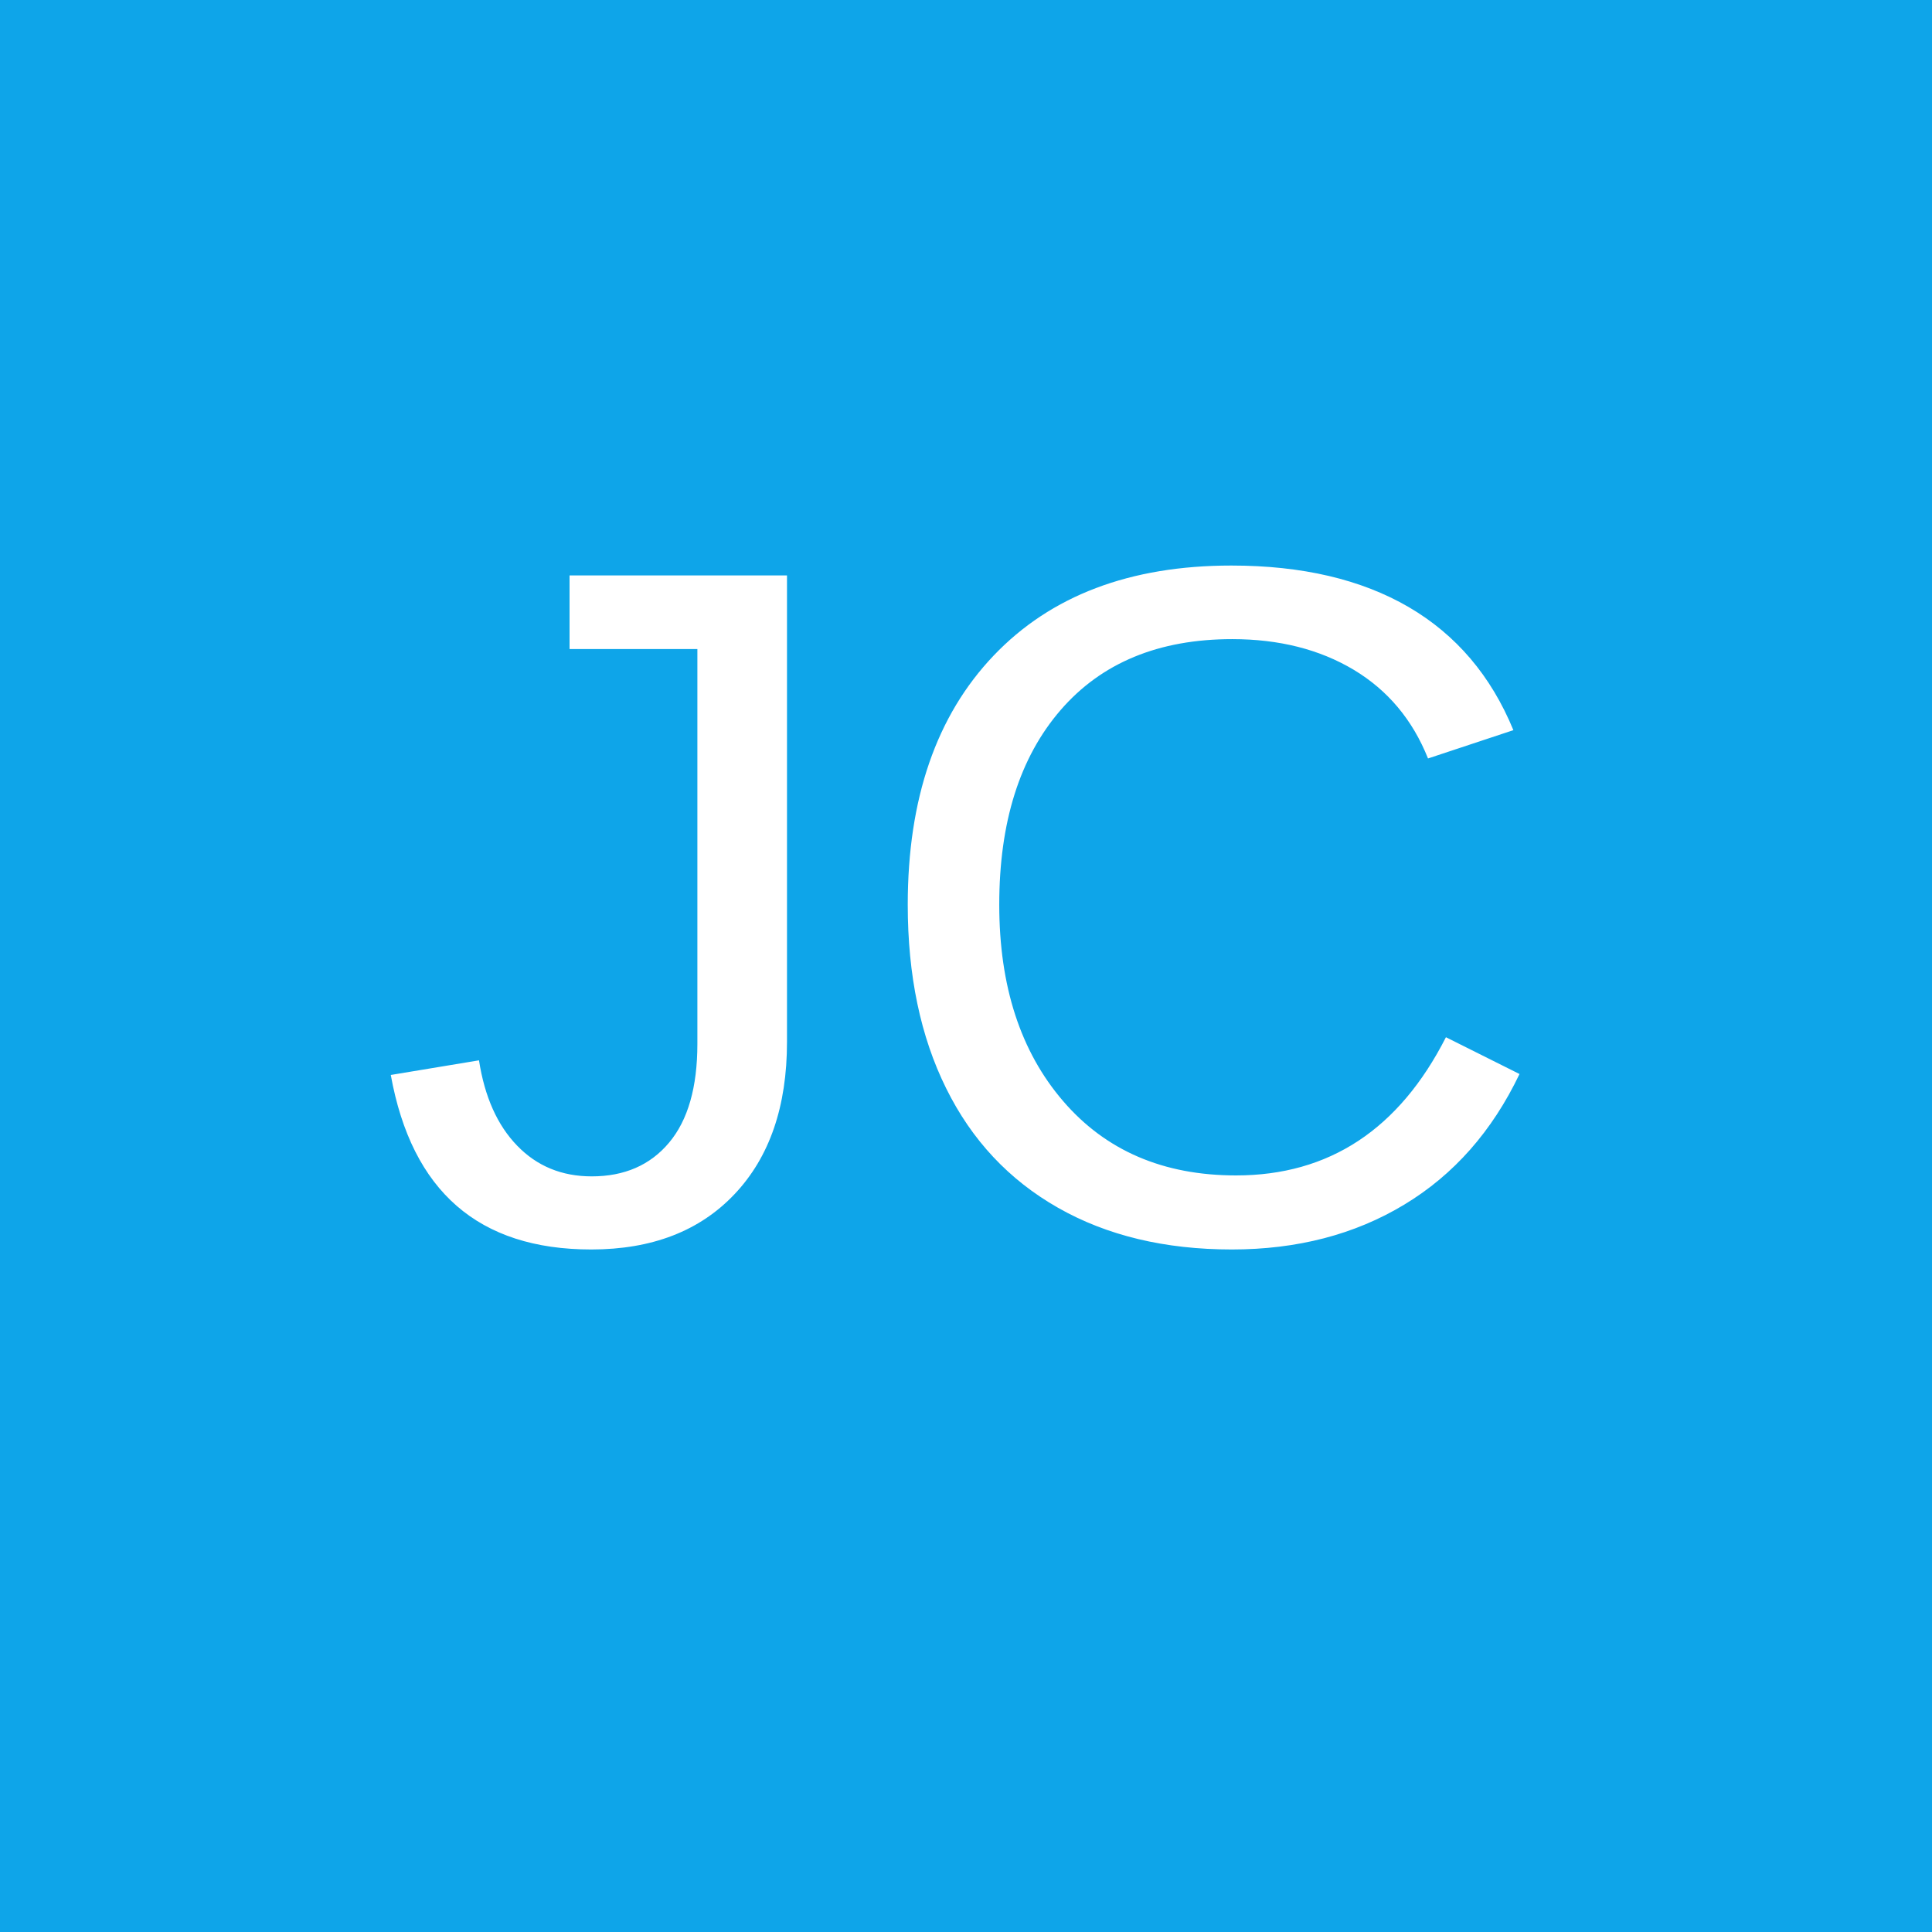
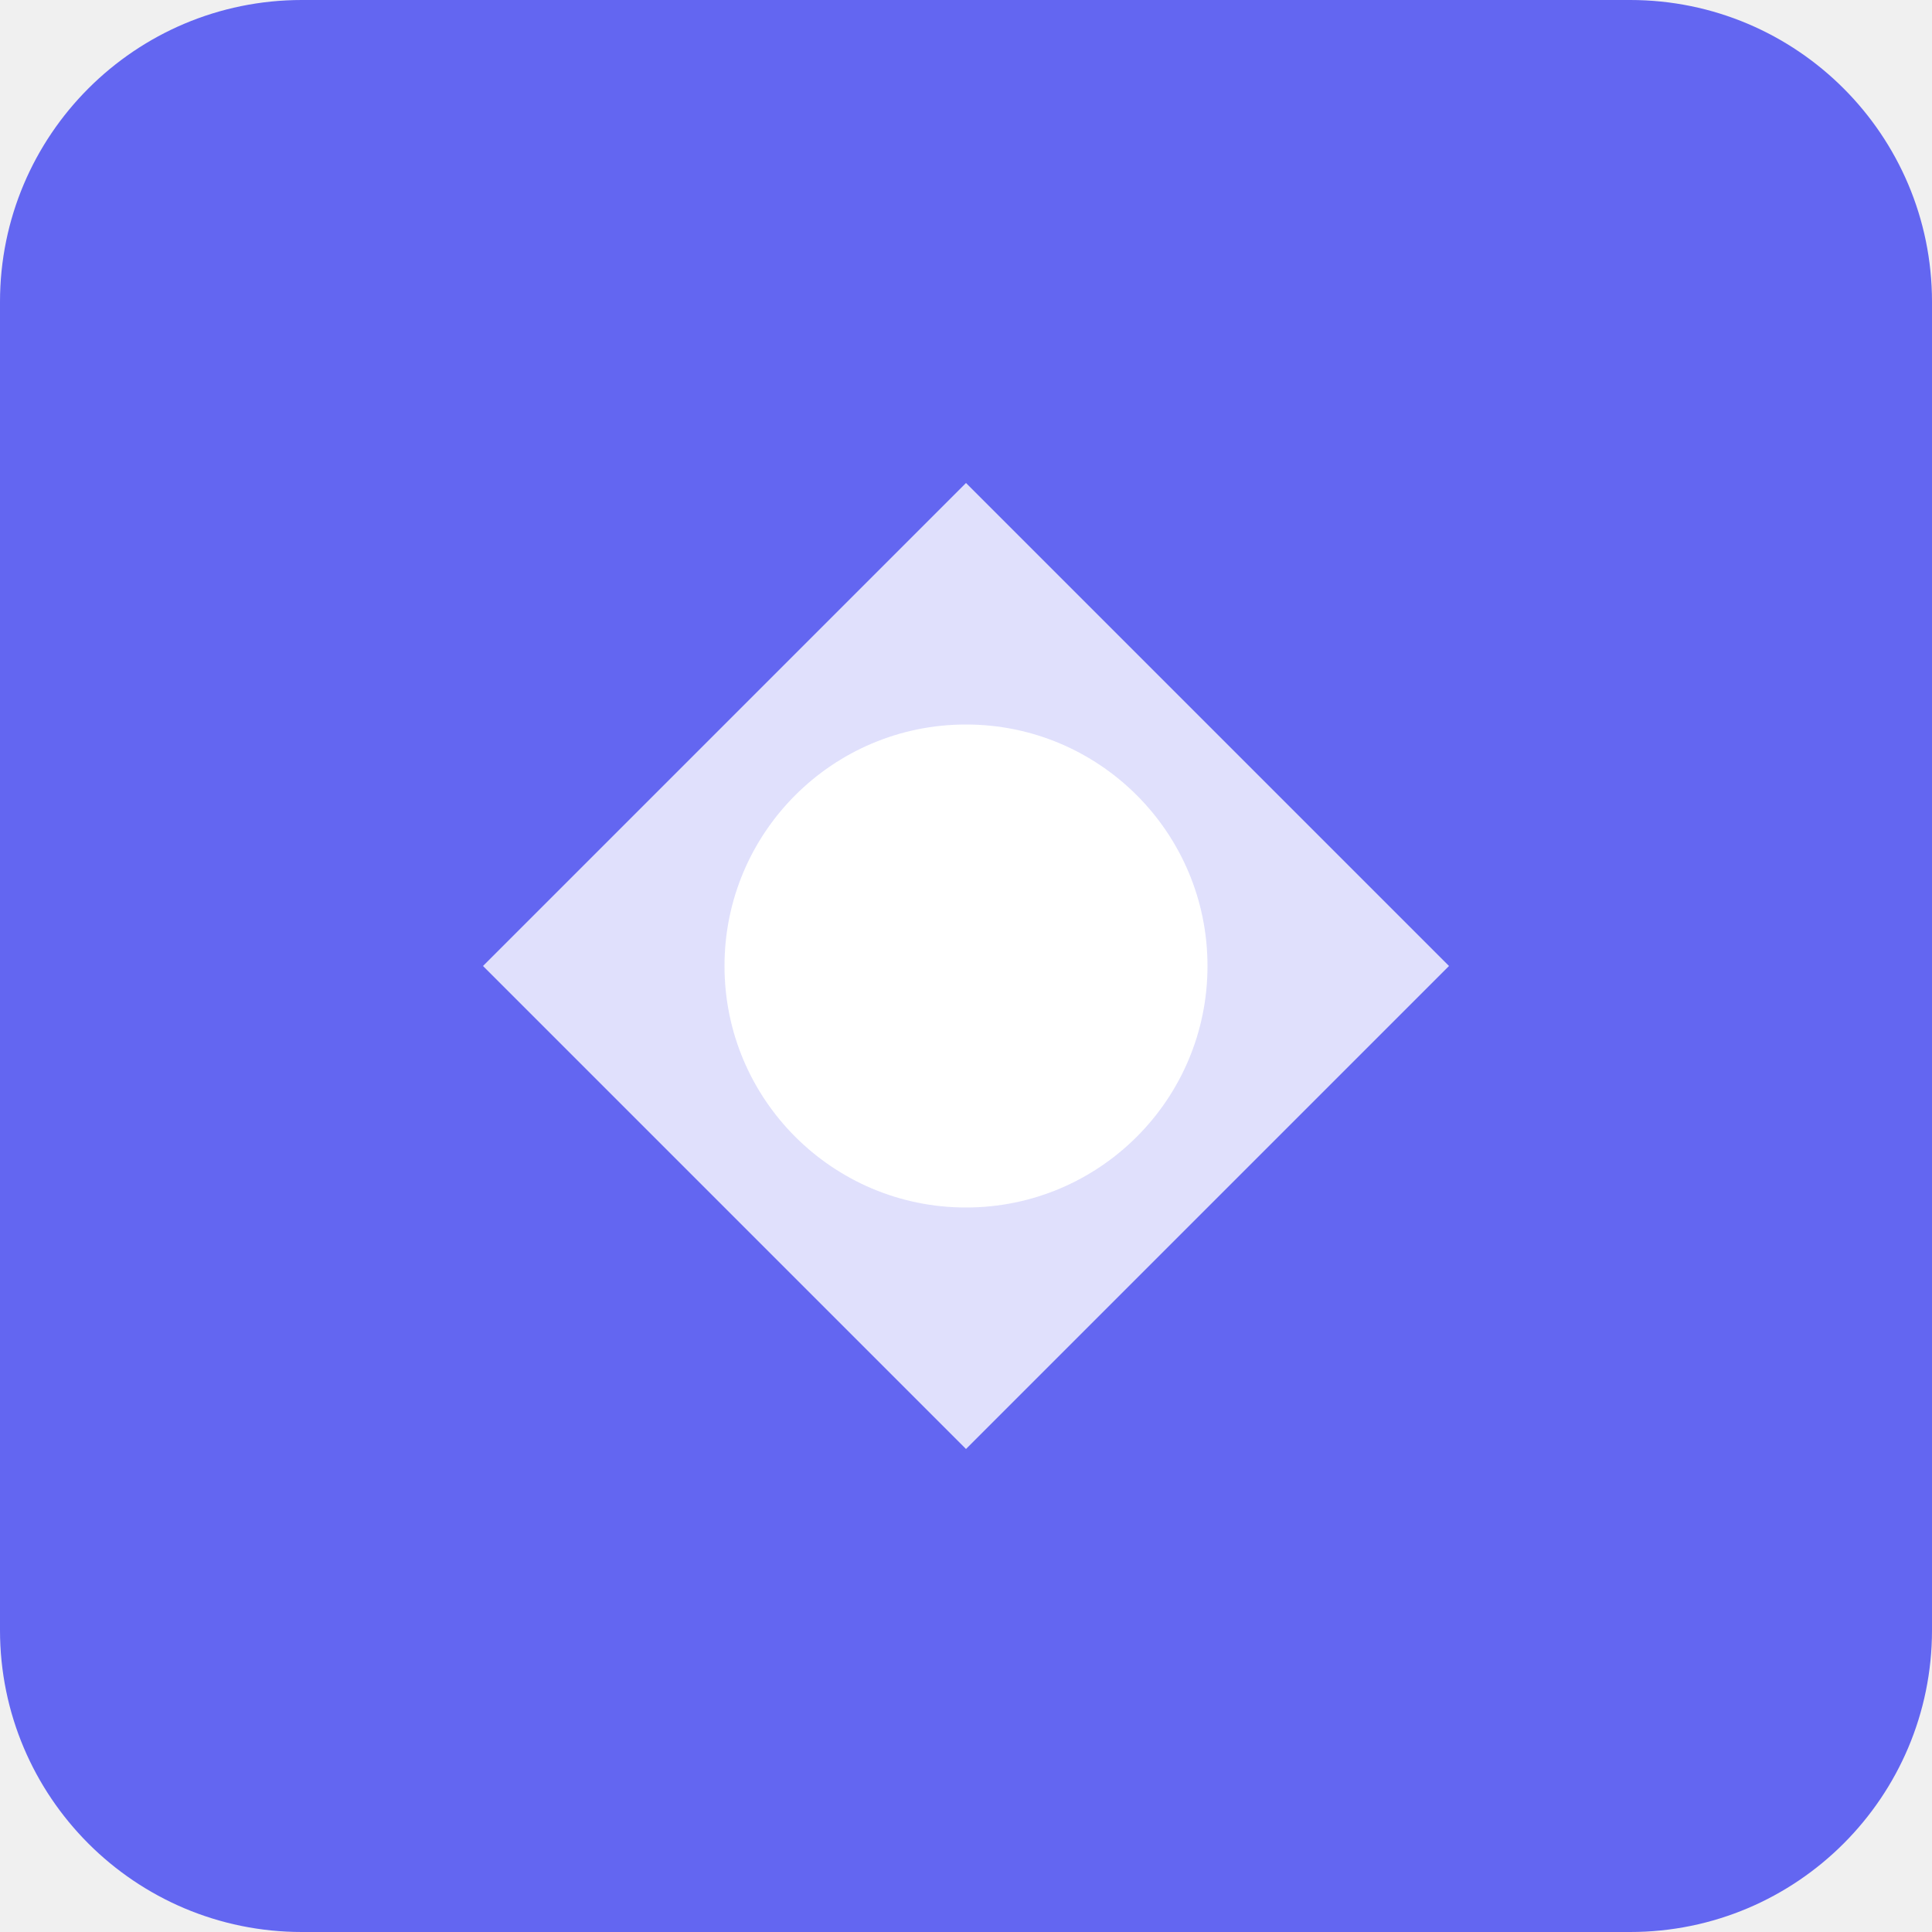
- <svg xmlns="http://www.w3.org/2000/svg" width="128" height="128">
-   <rect width="128" height="128" fill="#0ea5e9" />
-   <text x="50%" y="50%" font-family="Arial" font-size="64" fill="white" text-anchor="middle" dominant-baseline="middle">JC</text>
+ <svg xmlns="http://www.w3.org/2000/svg" width="128" height="128" viewBox="0 0 128 128">
+   <rect width="128" height="128" rx="20" fill="#6366f1" />
+   <path d="M64 32L96 64L64 96L32 64Z" fill="white" opacity="0.8" />
+   <circle cx="64" cy="64" r="16" fill="white" />
</svg>
